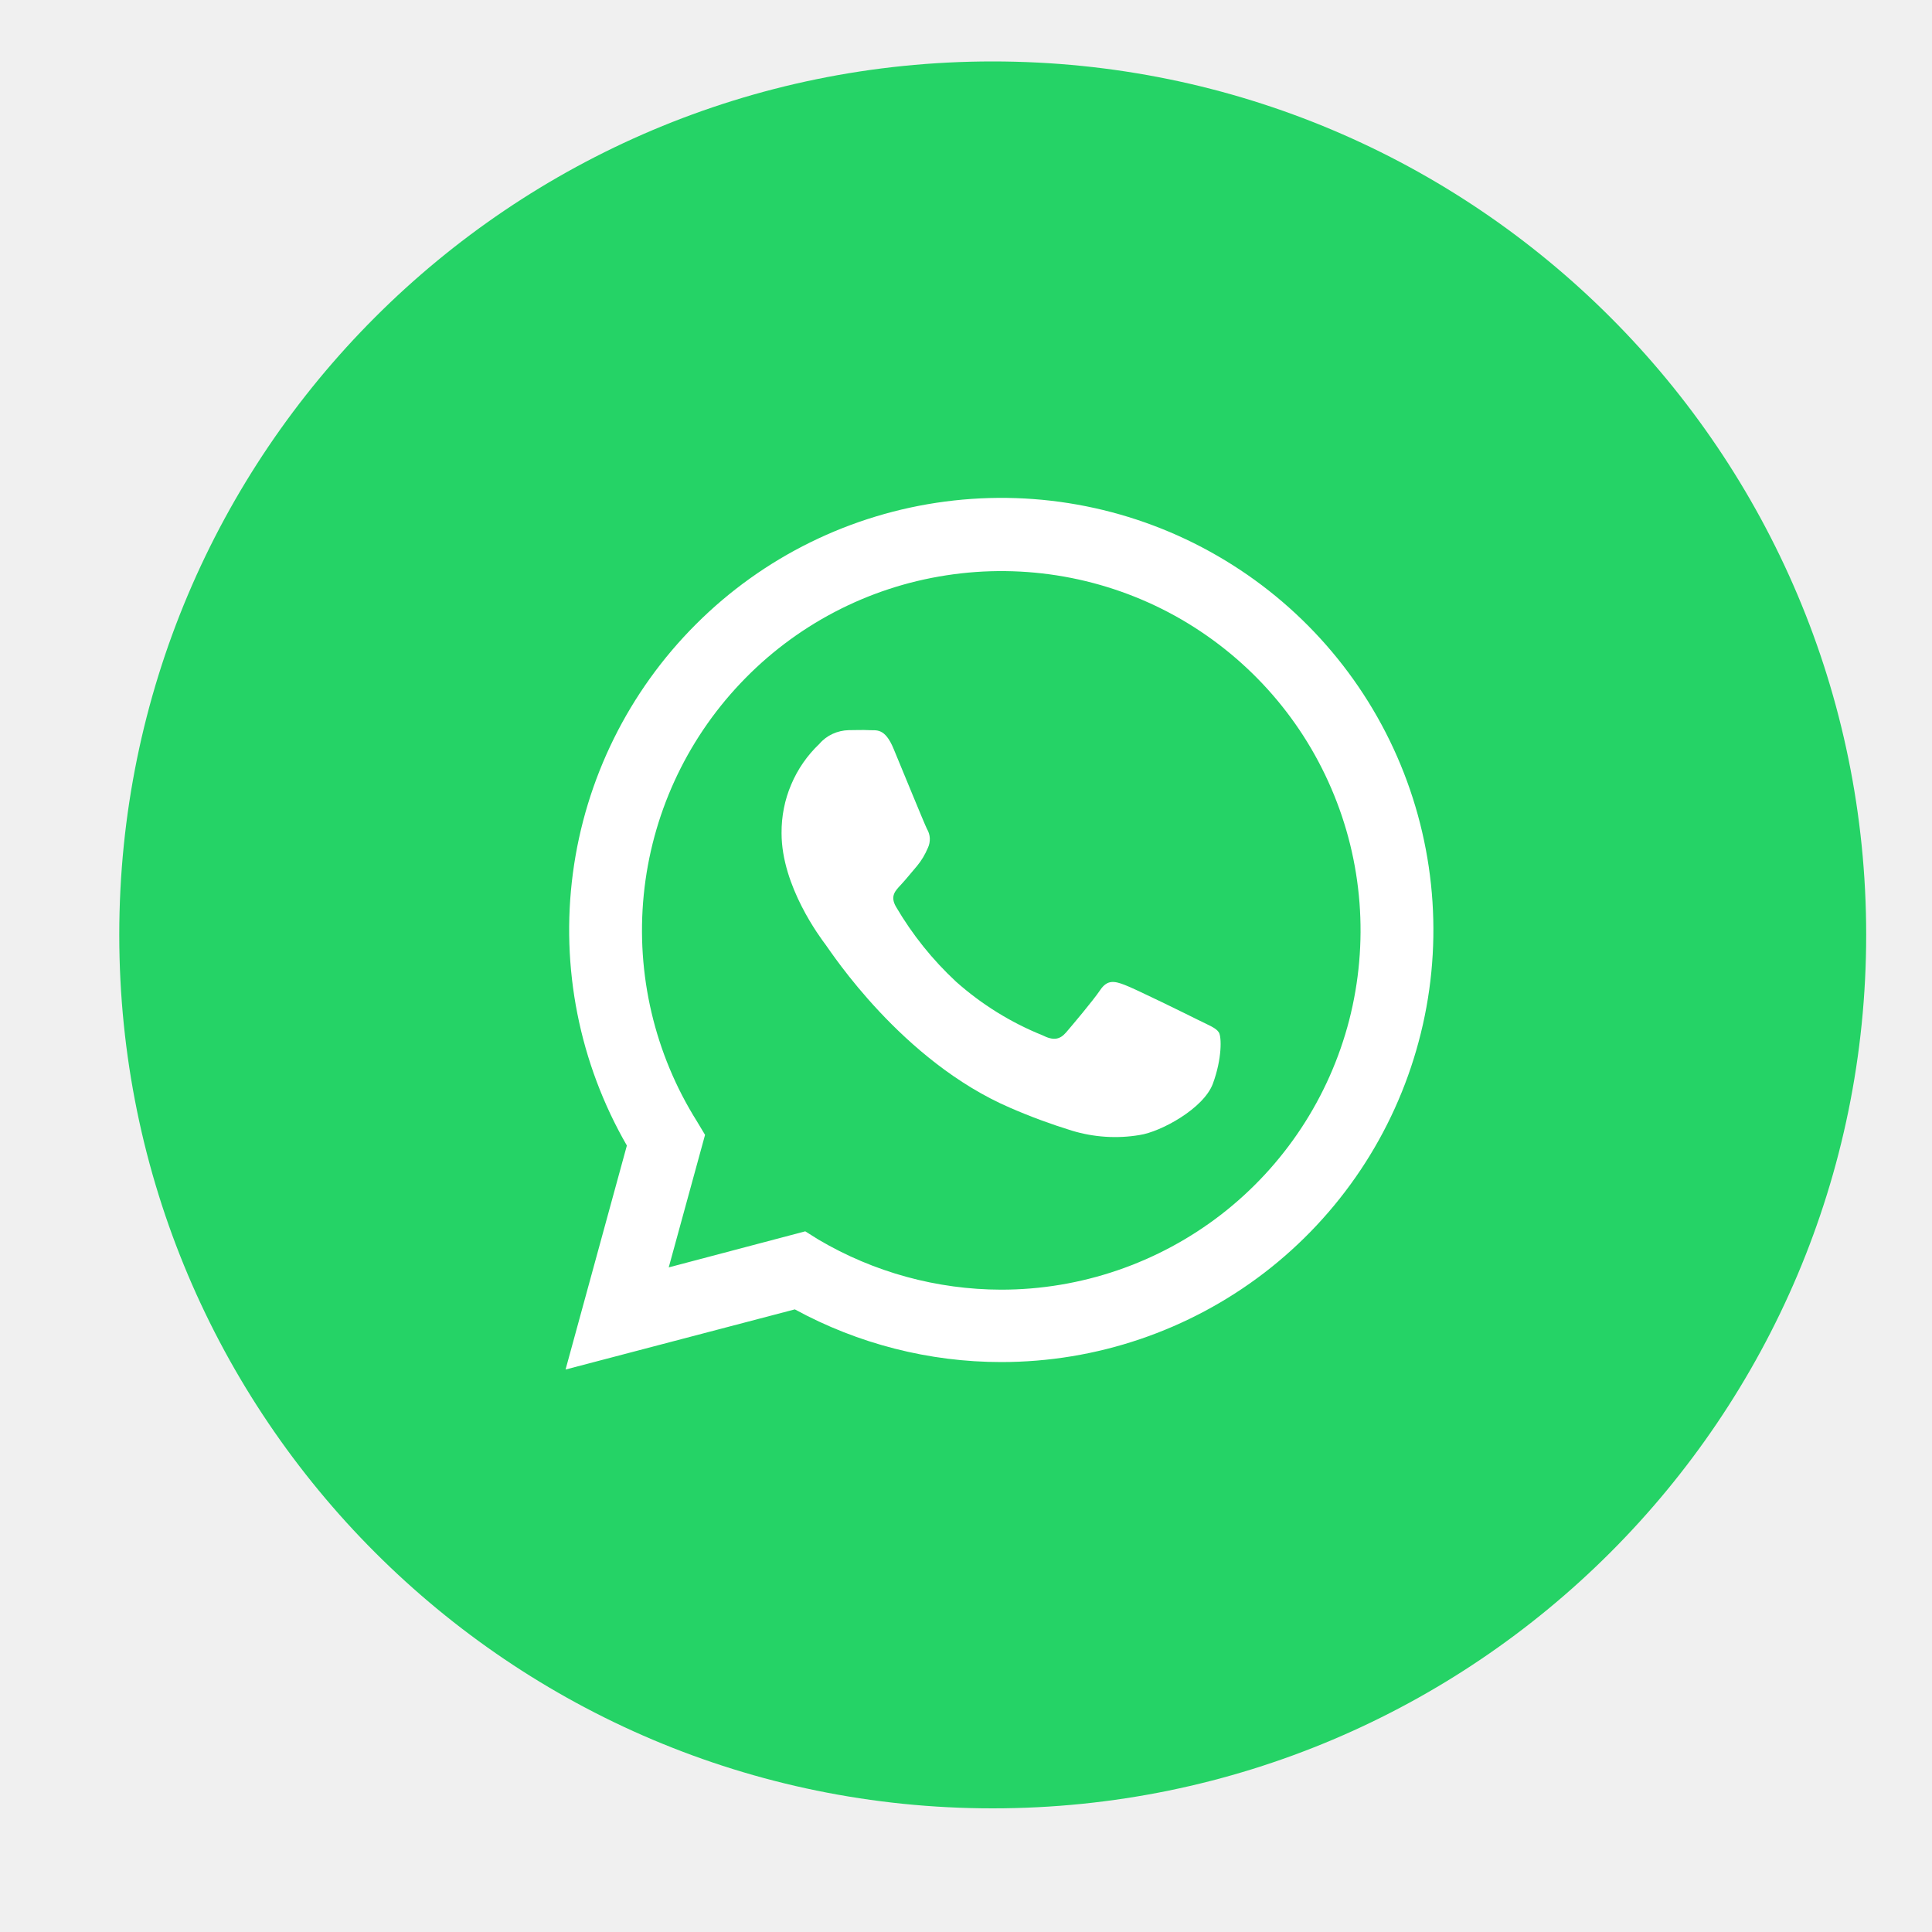
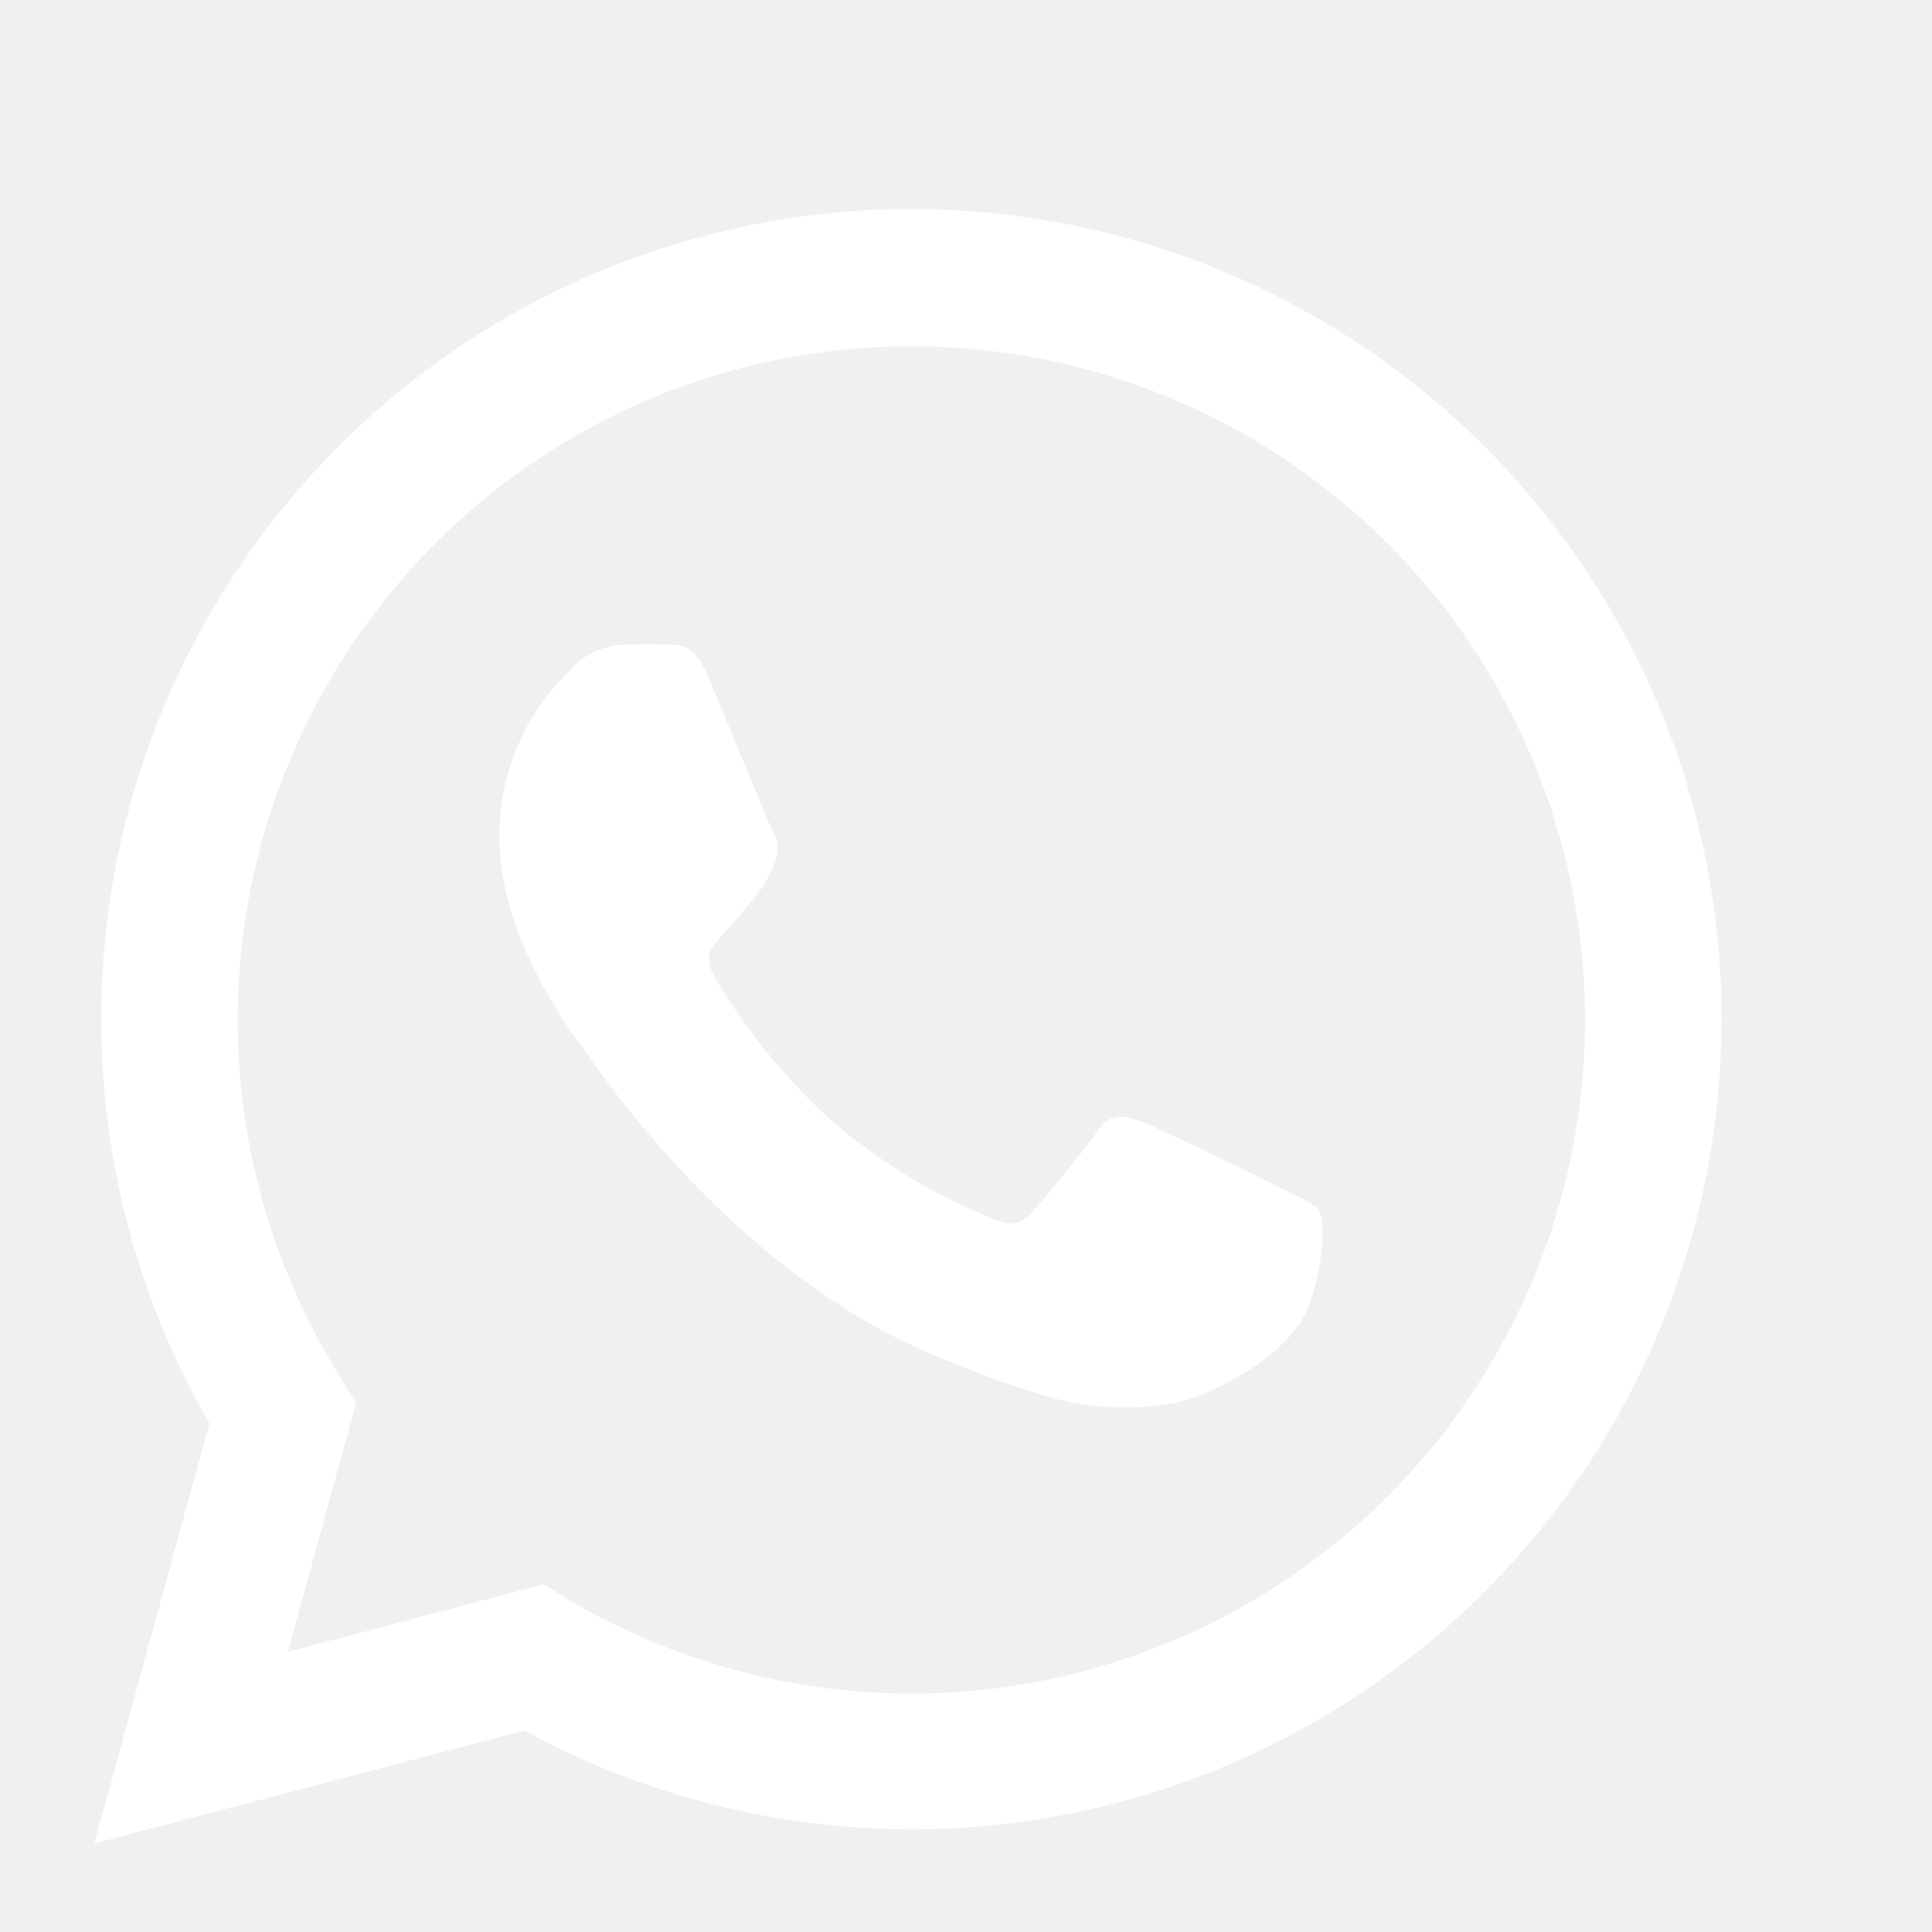
- <svg xmlns="http://www.w3.org/2000/svg" width="15" height="15" viewBox="0 0 15 15" fill="none">
-   <g clip-path="url(#clip0_1_1433)">
-     <g clip-path="url(#clip1_1_1433)">
-       <g clip-path="url(#clip2_1_1433)">
-         <path d="M7.707 14.04C11.453 14.04 14.489 11.003 14.489 7.258C14.489 3.513 11.453 0.477 7.707 0.477C3.962 0.477 0.926 3.513 0.926 7.258C0.926 11.003 3.962 14.04 7.707 14.04Z" fill="#25D366" />
-         <path d="M4.391 10.633L4.867 8.894C4.498 8.254 4.351 7.511 4.448 6.779C4.545 6.047 4.881 5.368 5.404 4.846C5.926 4.324 6.606 3.99 7.338 3.894C8.07 3.798 8.814 3.946 9.453 4.316C10.092 4.685 10.592 5.255 10.874 5.937C11.156 6.619 11.206 7.376 11.014 8.089C10.823 8.802 10.402 9.432 9.816 9.882C9.23 10.331 8.513 10.575 7.774 10.575C7.214 10.575 6.663 10.434 6.171 10.166L4.391 10.633ZM6.252 9.56L6.354 9.624C6.784 9.878 7.274 10.012 7.773 10.013C8.392 10.013 8.993 9.807 9.482 9.429C9.971 9.05 10.32 8.52 10.475 7.921C10.629 7.322 10.581 6.689 10.336 6.121C10.092 5.552 9.665 5.082 9.124 4.782C8.583 4.483 7.958 4.372 7.346 4.467C6.735 4.561 6.173 4.856 5.748 5.306C5.323 5.755 5.059 6.332 4.998 6.948C4.937 7.563 5.082 8.182 5.411 8.706L5.474 8.811L5.192 9.84L6.252 9.56Z" fill="white" />
-         <path fill-rule="evenodd" clip-rule="evenodd" d="M9.464 8.017C9.443 7.981 9.387 7.961 9.303 7.919C9.219 7.877 8.807 7.674 8.73 7.646C8.653 7.617 8.597 7.604 8.541 7.688C8.484 7.772 8.324 7.961 8.276 8.017C8.227 8.073 8.177 8.08 8.094 8.038C7.848 7.939 7.621 7.798 7.423 7.622C7.24 7.452 7.083 7.256 6.957 7.041C6.908 6.957 6.952 6.915 6.994 6.87C7.036 6.825 7.078 6.771 7.12 6.723C7.155 6.681 7.183 6.633 7.204 6.583C7.215 6.56 7.22 6.534 7.219 6.508C7.218 6.483 7.21 6.458 7.197 6.436C7.176 6.394 7.008 5.982 6.938 5.814C6.869 5.646 6.801 5.673 6.749 5.669C6.697 5.666 6.644 5.669 6.589 5.669C6.546 5.67 6.503 5.68 6.464 5.698C6.425 5.716 6.39 5.742 6.362 5.775C6.268 5.864 6.193 5.972 6.143 6.091C6.092 6.21 6.067 6.339 6.068 6.469C6.068 6.881 6.369 7.28 6.411 7.336C6.453 7.392 7.002 8.239 7.843 8.601C7.999 8.669 8.159 8.728 8.321 8.778C8.492 8.83 8.673 8.842 8.849 8.812C9.01 8.788 9.345 8.608 9.417 8.413C9.489 8.217 9.484 8.051 9.464 8.017Z" fill="white" />
-       </g>
-     </g>
-   </g>
-   <defs>
-     <clipPath id="clip0_1_1433">
-       <rect width="13.563" height="13.563" fill="white" transform="translate(0.925781 0.476562)" />
-     </clipPath>
-     <clipPath id="clip1_1_1433">
-       <rect width="13.563" height="13.563" fill="white" transform="translate(0.925781 0.476562)" />
-     </clipPath>
-     <clipPath id="clip2_1_1433">
-       <rect width="13.563" height="13.563" fill="white" transform="translate(0.925781 0.476562)" />
-     </clipPath>
-   </defs>
+ <svg xmlns="http://www.w3.org/2000/svg" width="8" height="8" viewBox="0 0 8 8" fill="none">
+   <path d="M0.391 7.633L0.867 5.894C0.498 5.254 0.351 4.511 0.448 3.779C0.545 3.047 0.881 2.368 1.404 1.846C1.926 1.324 2.606 0.99 3.338 0.894C4.07 0.798 4.814 0.946 5.453 1.316C6.092 1.685 6.592 2.255 6.874 2.937C7.156 3.619 7.206 4.376 7.014 5.089C6.823 5.802 6.402 6.432 5.816 6.882C5.23 7.331 4.513 7.575 3.774 7.575C3.214 7.574 2.663 7.434 2.171 7.166L0.391 7.633ZM2.252 6.56L2.354 6.624C2.784 6.878 3.274 7.012 3.773 7.013C4.392 7.013 4.993 6.807 5.482 6.429C5.971 6.05 6.32 5.52 6.475 4.921C6.629 4.322 6.581 3.689 6.336 3.121C6.092 2.552 5.665 2.082 5.124 1.782C4.583 1.483 3.958 1.372 3.346 1.467C2.735 1.561 2.173 1.856 1.748 2.306C1.323 2.755 1.059 3.333 0.998 3.948C0.937 4.563 1.082 5.182 1.411 5.706L1.474 5.811L1.192 6.84L2.252 6.56Z" fill="white" />
+   <path fill-rule="evenodd" clip-rule="evenodd" d="M5.464 5.017C5.443 4.981 5.387 4.961 5.303 4.919C5.219 4.877 4.807 4.674 4.73 4.646C4.653 4.617 4.597 4.604 4.541 4.688C4.484 4.772 4.324 4.961 4.276 5.017C4.227 5.073 4.177 5.08 4.094 5.038C3.848 4.939 3.621 4.798 3.423 4.622C3.24 4.452 3.083 4.256 2.957 4.041C2.908 3.957 2.952 3.915 2.994 3.87C3.036 3.825 3.078 3.771 3.12 3.723C3.155 3.681 3.183 3.633 3.204 3.583C3.215 3.56 3.22 3.534 3.219 3.508C3.218 3.483 3.21 3.458 3.197 3.436C3.176 3.394 3.008 2.982 2.938 2.814C2.869 2.646 2.801 2.673 2.749 2.669C2.697 2.666 2.644 2.669 2.589 2.669C2.546 2.67 2.503 2.68 2.464 2.698C2.425 2.716 2.39 2.742 2.362 2.775C2.268 2.864 2.193 2.972 2.143 3.091C2.092 3.21 2.067 3.339 2.068 3.469C2.068 3.881 2.369 4.28 2.411 4.336C2.453 4.392 3.002 5.239 3.843 5.601C3.999 5.669 4.159 5.728 4.321 5.778C4.492 5.83 4.673 5.842 4.849 5.812C5.01 5.788 5.345 5.608 5.417 5.413C5.489 5.217 5.484 5.051 5.464 5.017Z" fill="white" />
</svg>
